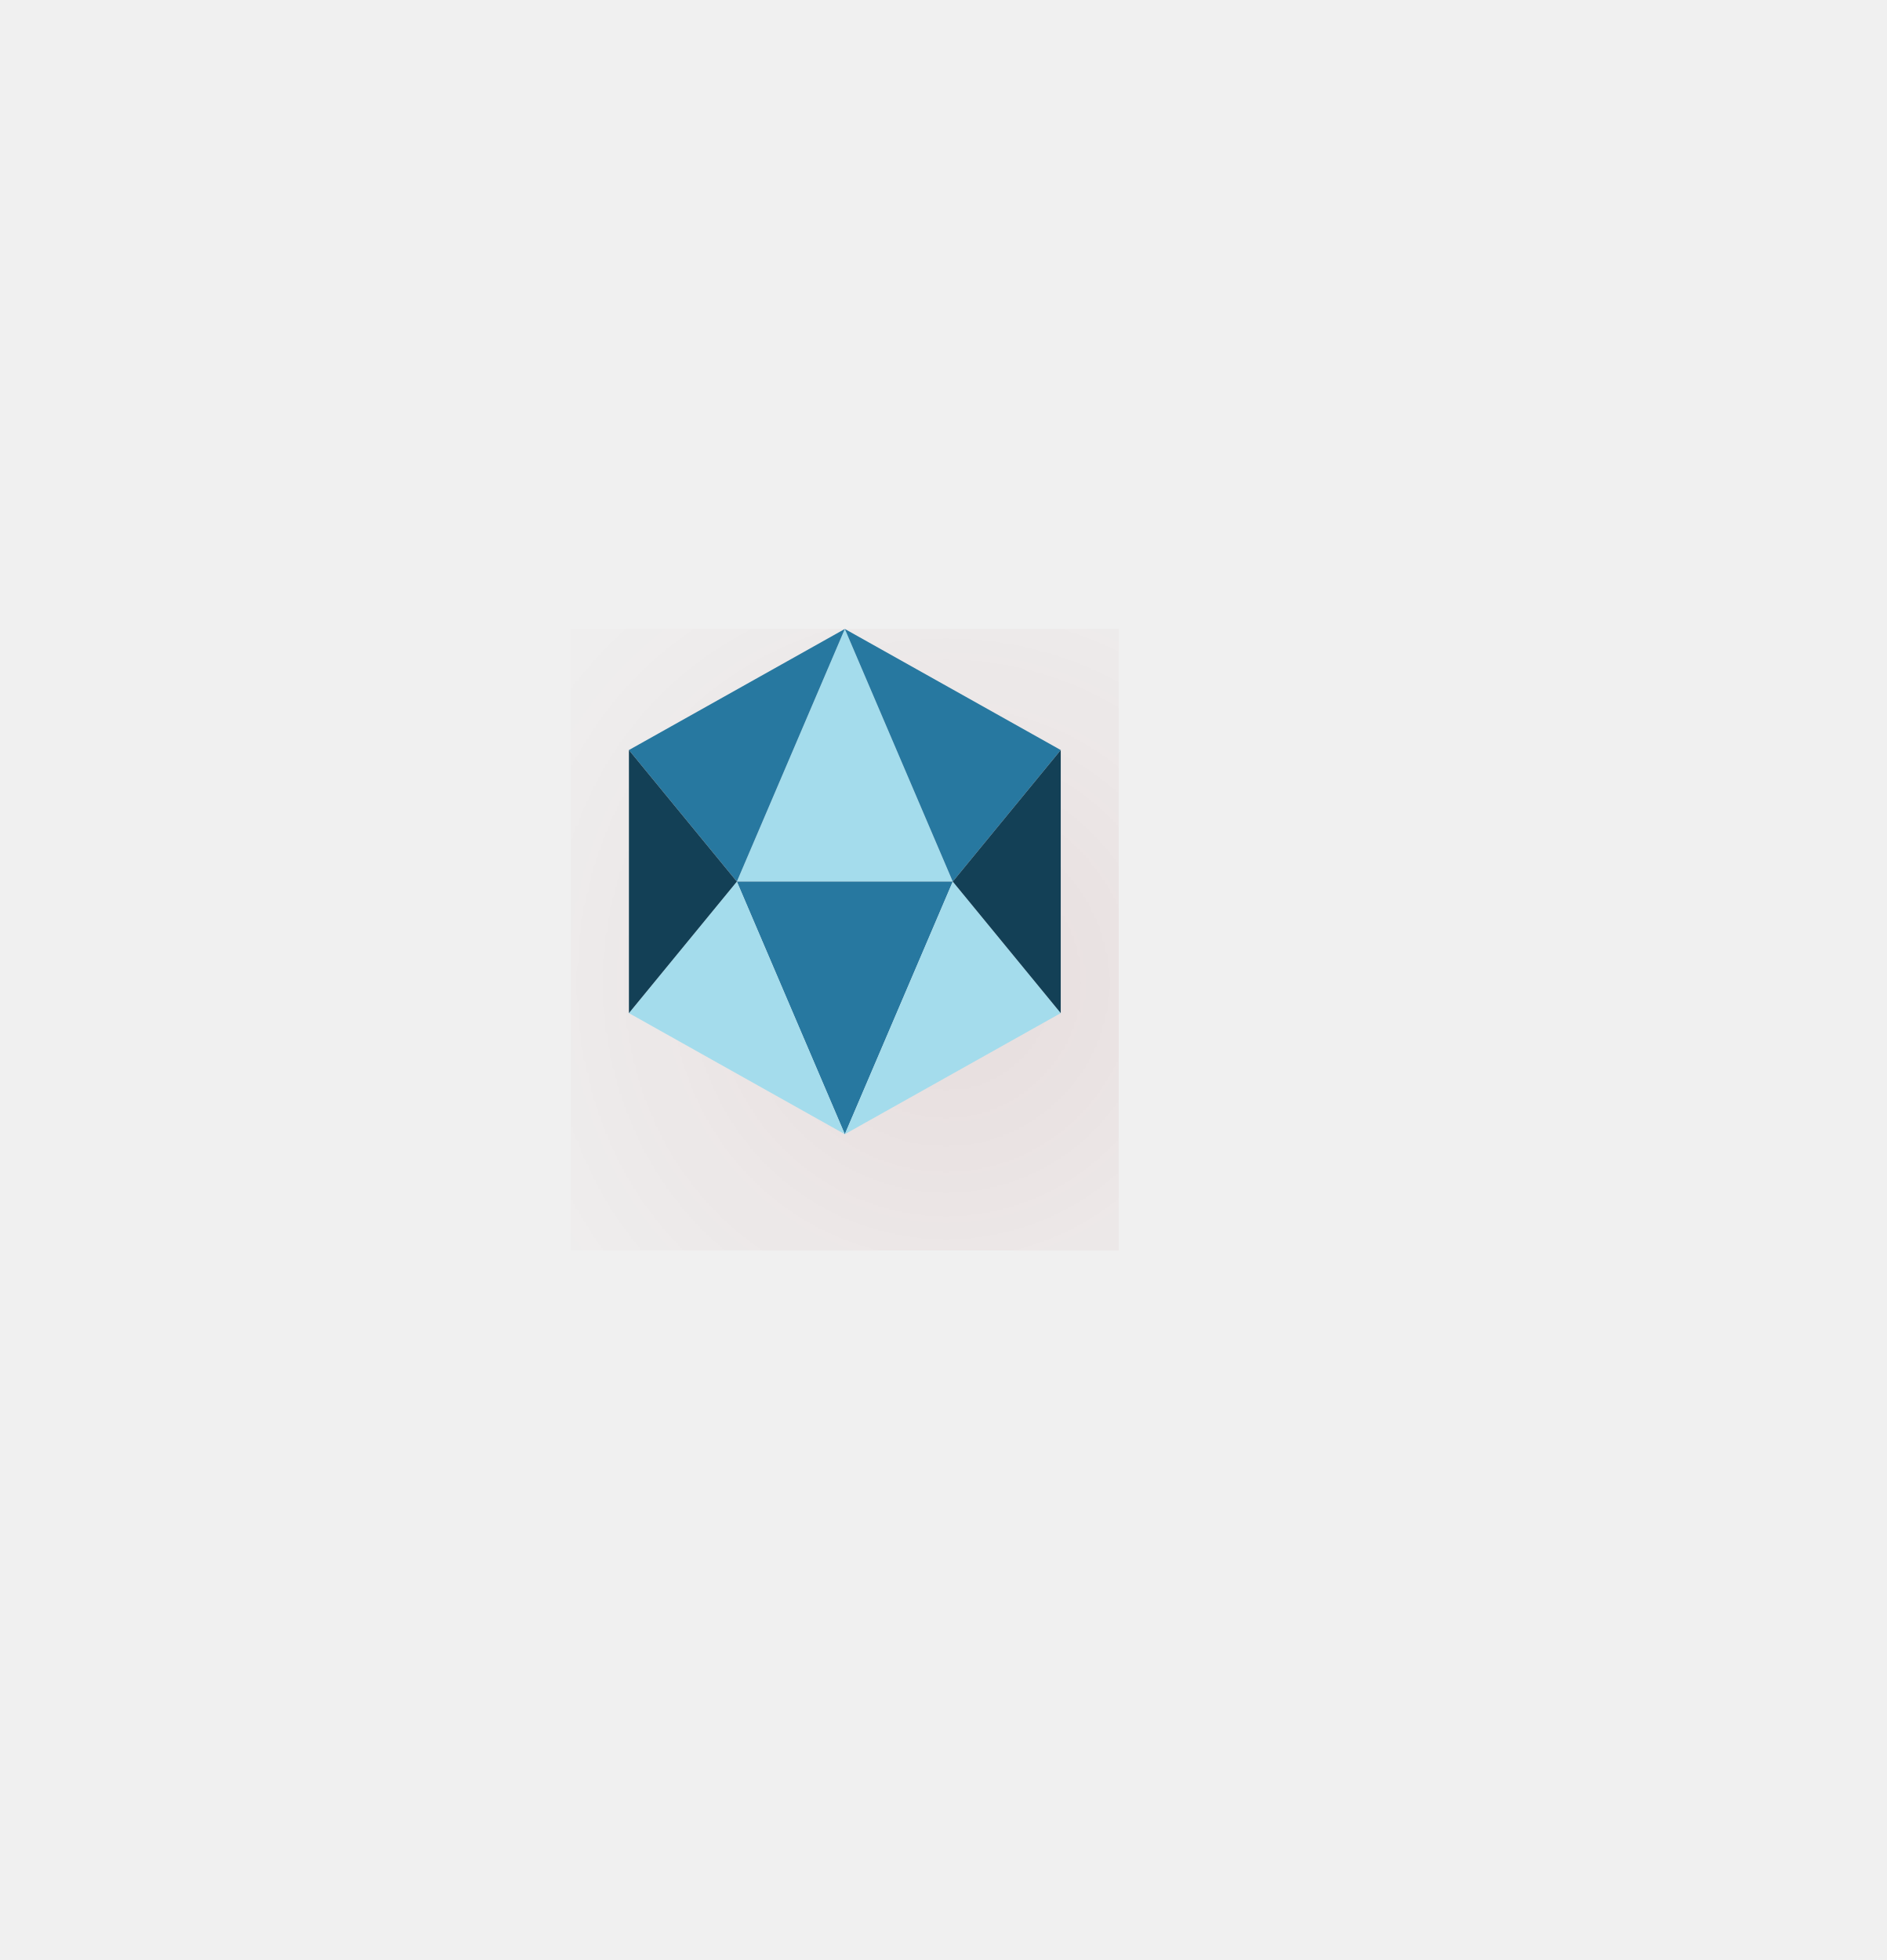
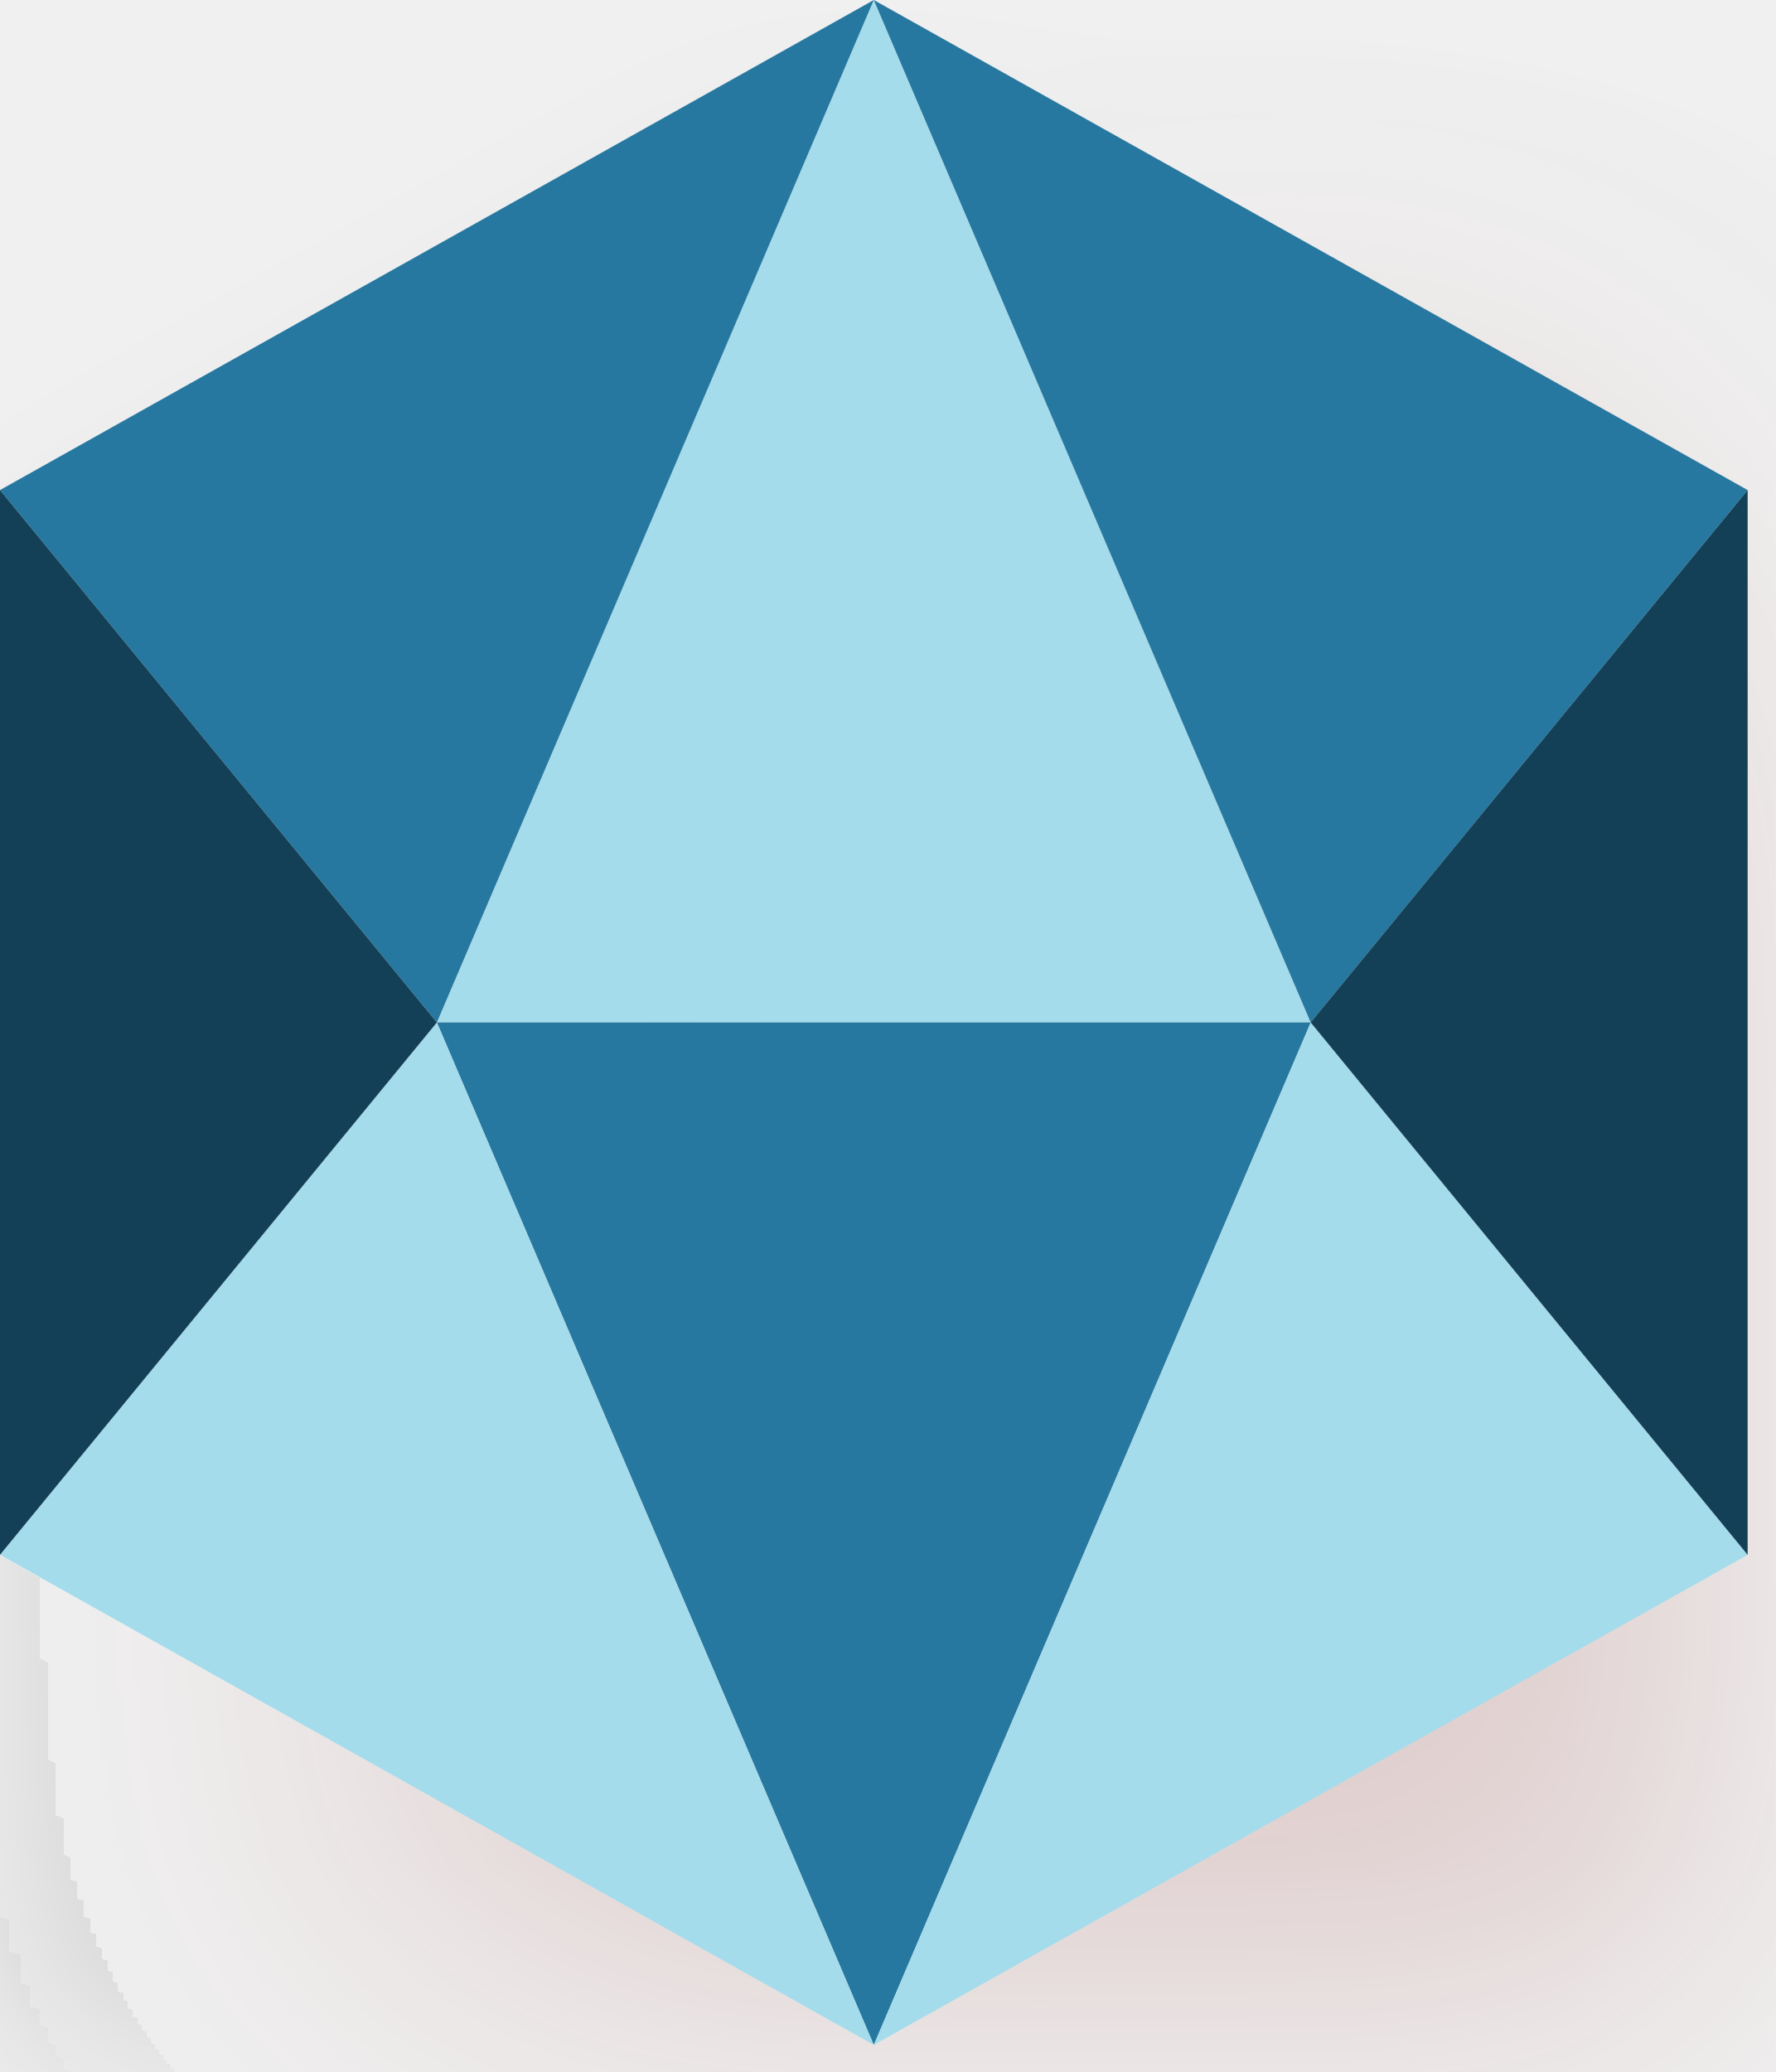
- <svg xmlns="http://www.w3.org/2000/svg" width="129" height="134" viewBox="0 0 129 134" fill="none">
-   <g filter="url(#filter0_d_1_19)">
-     <g filter="url(#filter1_d_1_19)">
-       <path d="M50.38 60.271L57.761 43L65.142 60.271H50.38Z" fill="#A4DCEC" />
-       <path d="M65.142 60.271L57.761 77.542L50.38 60.271H65.142Z" fill="#2778A0" />
-       <path d="M72.523 51.278L65.142 60.271L57.761 43L72.523 51.278Z" fill="#2778A0" />
-       <path d="M57.761 43L50.38 60.271L43 51.278L57.761 43Z" fill="#2778A0" />
-       <path d="M43 69.264L50.379 60.271L57.76 77.542L43 69.264Z" fill="#A4DCEC" />
-       <path d="M72.523 69.264L65.142 60.271L57.761 77.542L72.523 69.264Z" fill="#A4DCEC" />
-       <path d="M43 51.278V69.264L50.379 60.271L43 51.278Z" fill="#134056" />
-       <path d="M72.523 51.278L65.142 60.271L72.523 69.264V51.278Z" fill="#134056" />
+ <svg xmlns="http://www.w3.org/2000/svg" width="30" height="35" viewBox="0 0 30 35" fill="none">
+   <g clip-path="url(#clip0_51_2)">
+     <g filter="url(#filter0_d_51_2)">
+       <g filter="url(#filter1_d_51_2)">
+         <path d="M7.38 17.271L14.761 -0L22.142 17.271H7.38Z" fill="#A4DCEC" />
+         <path d="M22.142 17.271L14.761 34.542L7.38 17.271H22.142Z" fill="#2778A0" />
+         <path d="M29.523 8.278L22.142 17.271L14.761 -0L29.523 8.278Z" fill="#2778A0" />
+         <path d="M14.761 -0L7.38 17.271L0 8.278L14.761 -0Z" fill="#2778A0" />
+         <path d="M0 26.264L7.38 17.271L14.76 34.542L0 26.264Z" fill="#A4DCEC" />
+         <path d="M29.523 26.264L22.142 17.271L14.761 34.542L29.523 26.264Z" fill="#A4DCEC" />
+         <path d="M0 8.278V26.264L7.38 17.271L0 8.278Z" fill="#134056" />
+         <path d="M29.523 8.278L22.142 17.271L29.523 26.264V8.278Z" fill="#134056" />
+       </g>
    </g>
  </g>
  <defs>
-     <filter id="filter0_d_1_19" x="39.047" y="43" width="37.429" height="42.449" filterUnits="userSpaceOnUse" color-interpolation-filters="sRGB">
+     <filter id="filter0_d_51_2" x="-3.953" y="-0" width="37.429" height="42.449" filterUnits="userSpaceOnUse" color-interpolation-filters="sRGB">
      <feFlood flood-opacity="0" result="BackgroundImageFix" />
      <feColorMatrix in="SourceAlpha" type="matrix" values="0 0 0 0 0 0 0 0 0 0 0 0 0 0 0 0 0 0 127 0" result="hardAlpha" />
      <feOffset dy="3.953" />
      <feGaussianBlur stdDeviation="1.977" />
      <feComposite in2="hardAlpha" operator="out" />
      <feColorMatrix type="matrix" values="0 0 0 0 0 0 0 0 0 0 0 0 0 0 0 0 0 0 0.25 0" />
-       <feBlend mode="normal" in2="BackgroundImageFix" result="effect1_dropShadow_1_19" />
-       <feBlend mode="normal" in="SourceGraphic" in2="effect1_dropShadow_1_19" result="shape" />
+       <feBlend mode="normal" in2="BackgroundImageFix" result="effect1_dropShadow_51_2" />
+       <feBlend mode="normal" in="SourceGraphic" in2="effect1_dropShadow_51_2" result="shape" />
    </filter>
-     <filter id="filter1_d_1_19" x="0.501" y="0.501" width="128.358" height="133.377" filterUnits="userSpaceOnUse" color-interpolation-filters="sRGB">
+     <filter id="filter1_d_51_2" x="-42.499" y="-42.499" width="128.358" height="133.377" filterUnits="userSpaceOnUse" color-interpolation-filters="sRGB">
      <feFlood flood-opacity="0" result="BackgroundImageFix" />
      <feColorMatrix in="SourceAlpha" type="matrix" values="0 0 0 0 0 0 0 0 0 0 0 0 0 0 0 0 0 0 127 0" result="hardAlpha" />
      <feOffset dx="6.918" dy="6.918" />
      <feGaussianBlur stdDeviation="24.709" />
      <feColorMatrix type="matrix" values="0 0 0 0 0.49 0 0 0 0 0 0 0 0 0 0 0 0 0 0.15 0" />
-       <feBlend mode="normal" in2="BackgroundImageFix" result="effect1_dropShadow_1_19" />
-       <feBlend mode="normal" in="SourceGraphic" in2="effect1_dropShadow_1_19" result="shape" />
+       <feBlend mode="normal" in2="BackgroundImageFix" result="effect1_dropShadow_51_2" />
+       <feBlend mode="normal" in="SourceGraphic" in2="effect1_dropShadow_51_2" result="shape" />
    </filter>
+     <clipPath id="clip0_51_2">
+       <rect width="30" height="35" fill="white" />
+     </clipPath>
  </defs>
</svg>
